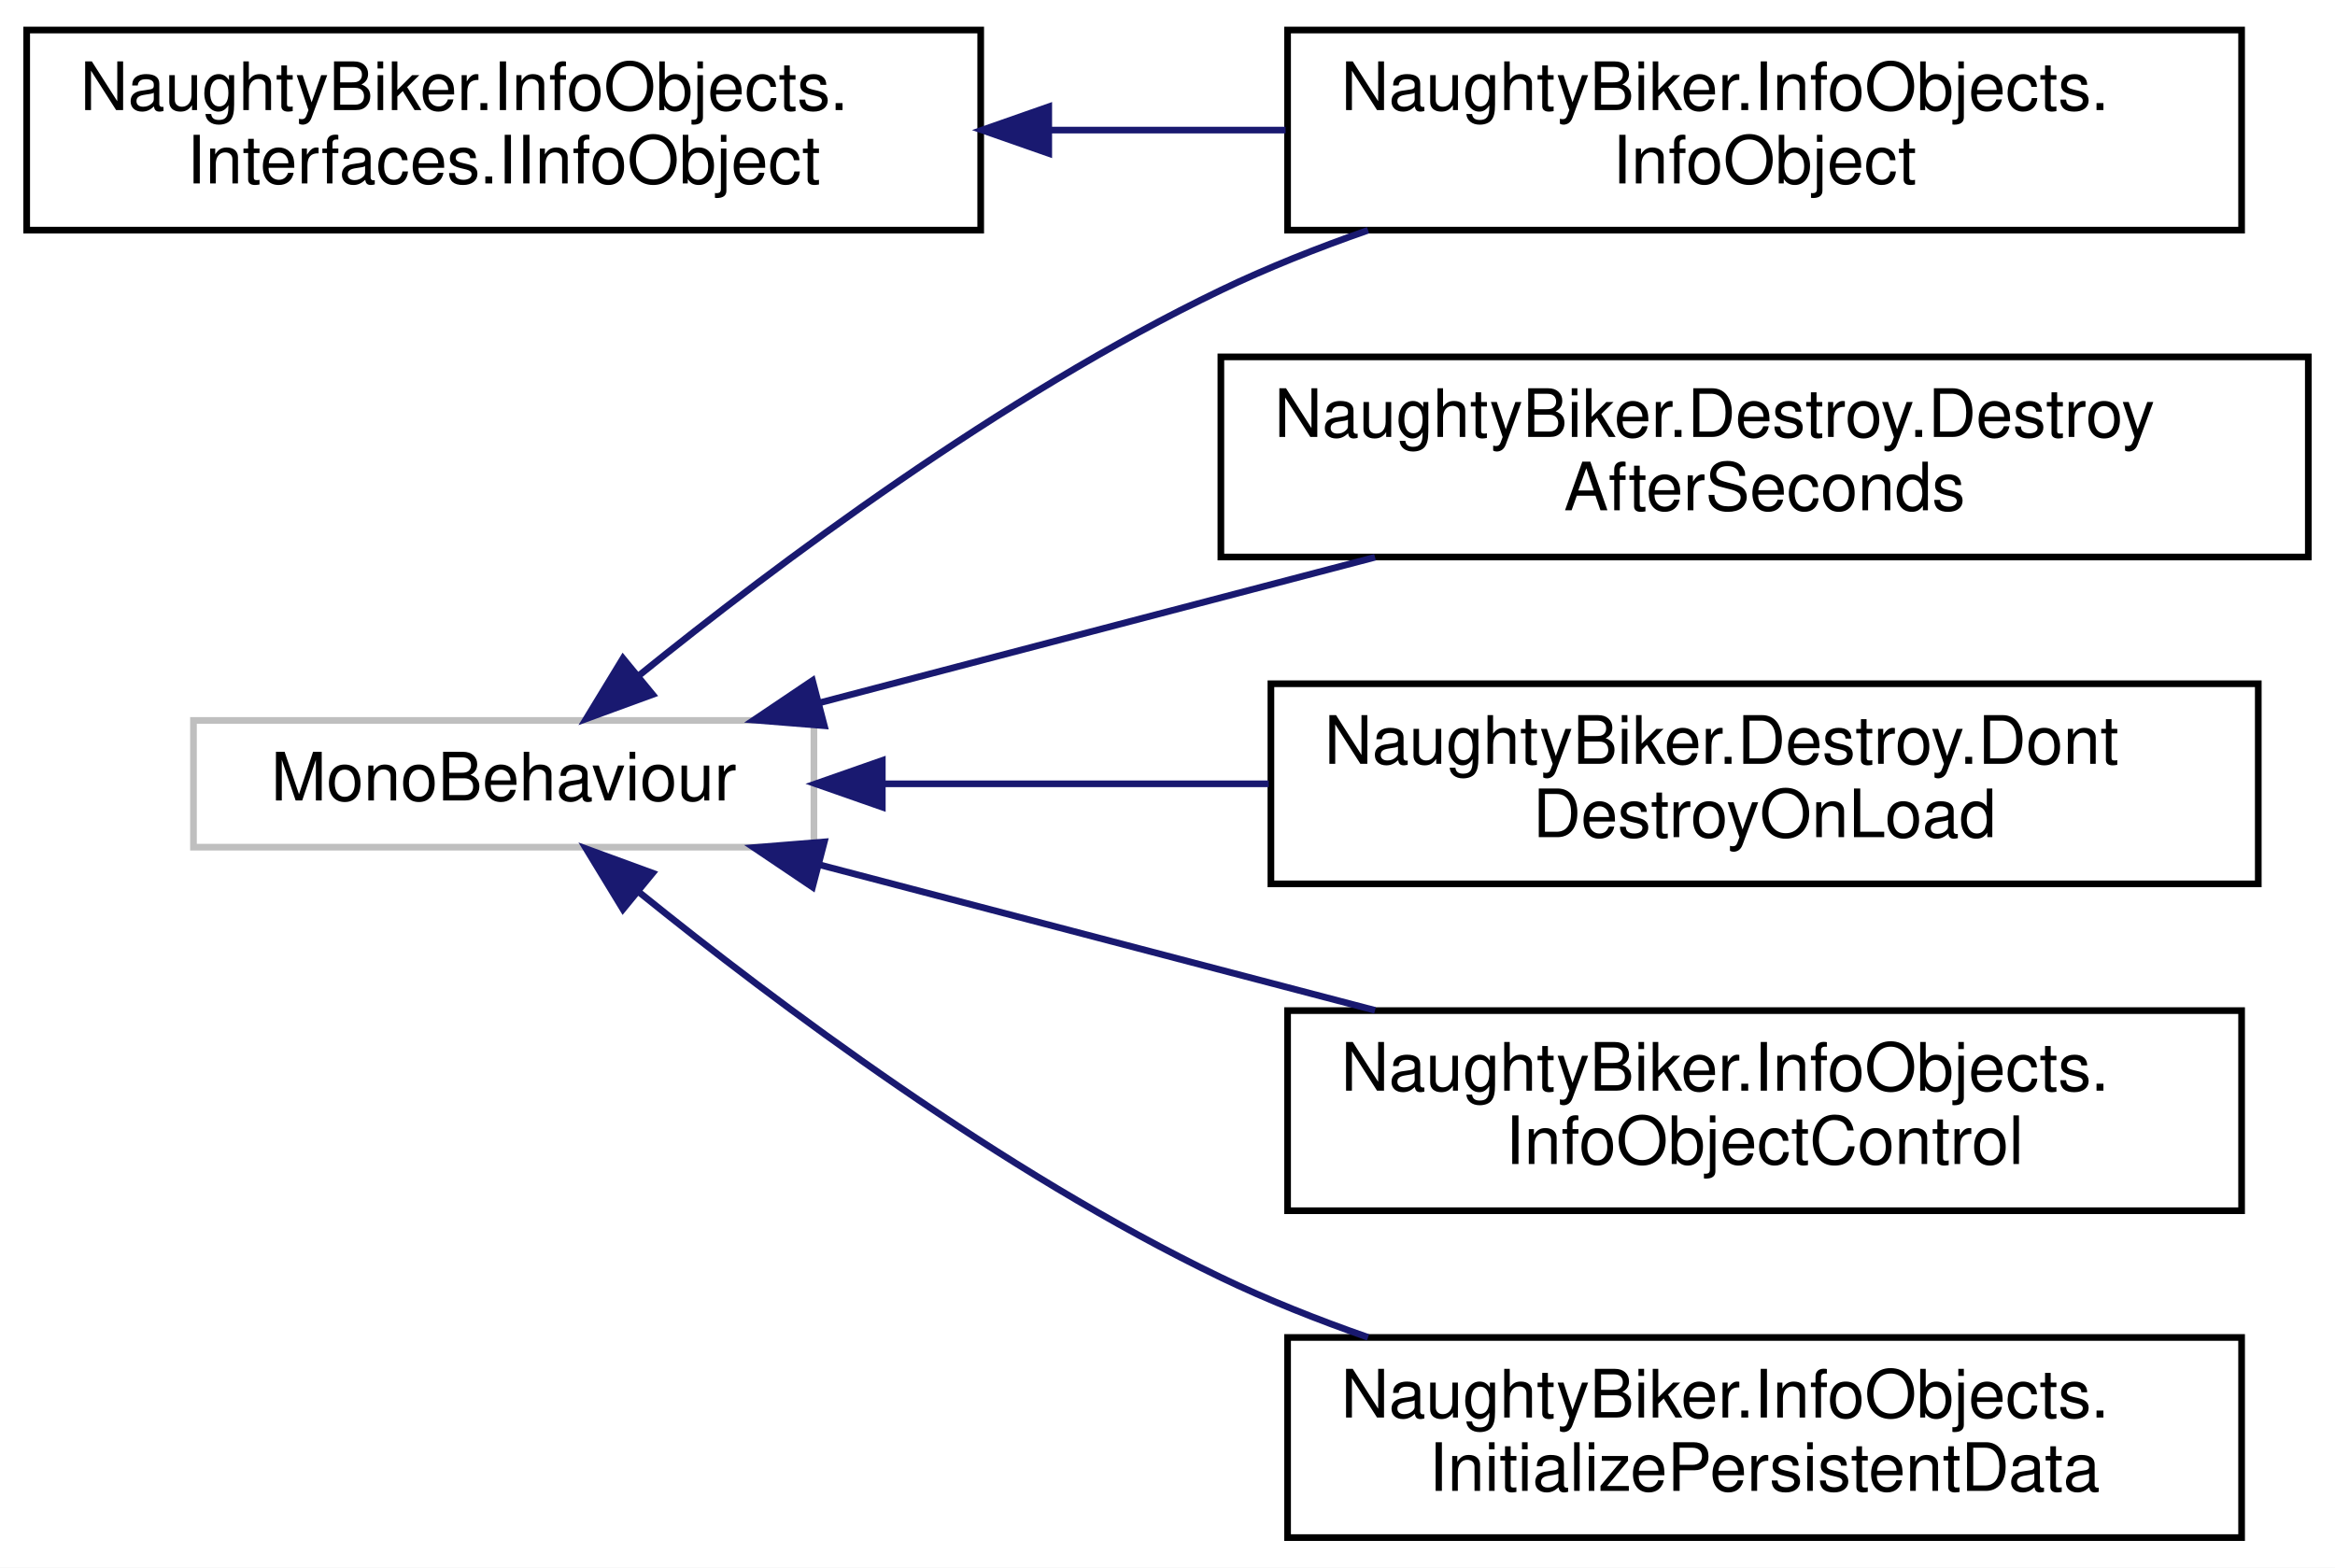
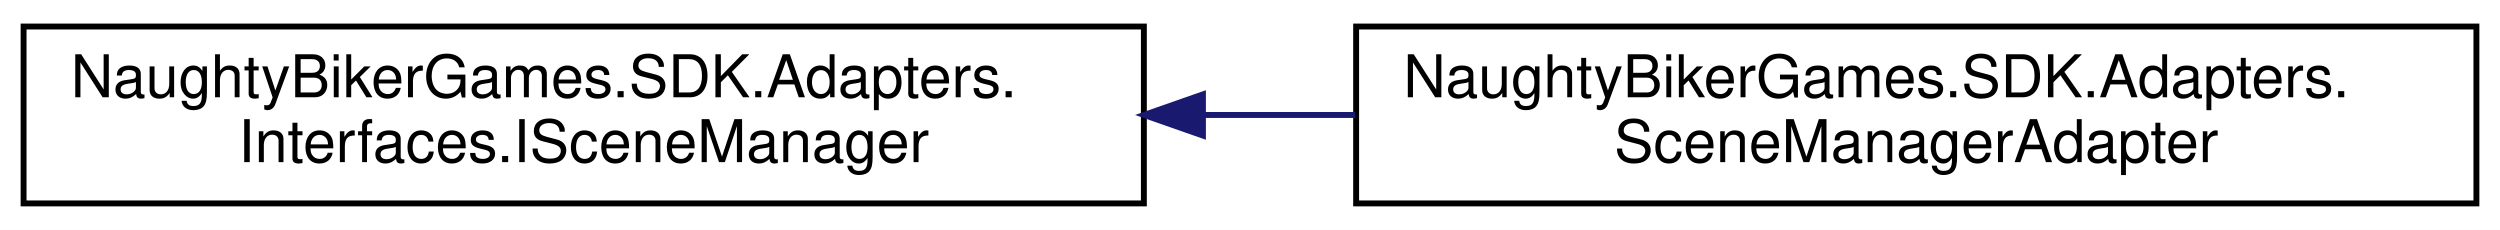
- <svg xmlns="http://www.w3.org/2000/svg" xmlns:xlink="http://www.w3.org/1999/xlink" width="350pt" height="235pt" viewBox="0.00 0.00 350.00 235.00">
-   <g id="graph0" class="graph" transform="scale(1 1) rotate(0) translate(4 231)">
-     <polygon fill="white" stroke="transparent" points="-4,4 -4,-231 346,-231 346,4 -4,4" />
+ <svg xmlns="http://www.w3.org/2000/svg" xmlns:xlink="http://www.w3.org/1999/xlink" width="424pt" height="39pt" viewBox="0.00 0.00 424.00 39.00">
+   <g id="graph0" class="graph" transform="scale(1 1) rotate(0) translate(4 35)">
+     <polygon fill="white" stroke="transparent" points="-4,4 -4,-35 420,-35 420,4 -4,4" />
    <g id="node1" class="node">
      <g id="a_node1">
-         <a xlink:href="dc/d34/interface_naughty_biker_1_1_info_objects_1_1_interfaces_1_1_i_info_object.html" target="_top" xlink:title=" ">
-           <polygon fill="white" stroke="black" points="0,-196.5 0,-226.5 143,-226.5 143,-196.5 0,-196.5" />
-           <text text-anchor="start" x="8" y="-214.5" font-family="Helvetica,sans-Serif" font-size="10.00">NaughtyBiker.InfoObjects.</text>
-           <text text-anchor="middle" x="71.5" y="-203.5" font-family="Helvetica,sans-Serif" font-size="10.00">Interfaces.IInfoObject</text>
+         <a xlink:href="d4/d8d/interface_naughty_biker_games_1_1_s_d_k_1_1_adapters_1_1_interfaces_1_1_i_scene_manager.html" target="_top" xlink:title=" ">
+           <polygon fill="white" stroke="black" points="0,-0.5 0,-30.5 190,-30.5 190,-0.5 0,-0.5" />
+           <text text-anchor="start" x="8" y="-18.5" font-family="Helvetica,sans-Serif" font-size="10.00">NaughtyBikerGames.SDK.Adapters.</text>
+           <text text-anchor="middle" x="95" y="-7.5" font-family="Helvetica,sans-Serif" font-size="10.00">Interfaces.ISceneManager</text>
        </a>
      </g>
    </g>
    <g id="node2" class="node">
      <g id="a_node2">
-         <a xlink:href="df/dd2/class_naughty_biker_1_1_info_objects_1_1_info_object.html" target="_top" xlink:title=" ">
-           <polygon fill="white" stroke="black" points="189,-196.5 189,-226.5 332,-226.5 332,-196.5 189,-196.5" />
-           <text text-anchor="start" x="197" y="-214.5" font-family="Helvetica,sans-Serif" font-size="10.00">NaughtyBiker.InfoObjects.</text>
-           <text text-anchor="middle" x="260.5" y="-203.5" font-family="Helvetica,sans-Serif" font-size="10.00">InfoObject</text>
+         <a xlink:href="d6/dc4/class_naughty_biker_games_1_1_s_d_k_1_1_adapters_1_1_scene_manager_adapter.html" target="_top" xlink:title=" ">
+           <polygon fill="white" stroke="black" points="226,-0.5 226,-30.5 416,-30.5 416,-0.5 226,-0.5" />
+           <text text-anchor="start" x="234" y="-18.5" font-family="Helvetica,sans-Serif" font-size="10.00">NaughtyBikerGames.SDK.Adapters.</text>
+           <text text-anchor="middle" x="321" y="-7.5" font-family="Helvetica,sans-Serif" font-size="10.00">SceneManagerAdapter</text>
        </a>
      </g>
    </g>
    <g id="edge1" class="edge">
-       <path fill="none" stroke="midnightblue" d="M153.43,-211.5C165.17,-211.5 177.18,-211.5 188.7,-211.5" />
-       <polygon fill="midnightblue" stroke="midnightblue" points="153.2,-208 143.2,-211.5 153.2,-215 153.2,-208" />
-     </g>
-     <g id="node3" class="node">
-       <g id="a_node3">
-         <a xlink:title=" ">
-           <polygon fill="white" stroke="#bfbfbf" points="25,-104 25,-123 118,-123 118,-104 25,-104" />
-           <text text-anchor="middle" x="71.5" y="-111" font-family="Helvetica,sans-Serif" font-size="10.00">MonoBehaviour</text>
-         </a>
-       </g>
-     </g>
-     <g id="edge4" class="edge">
-       <path fill="none" stroke="midnightblue" d="M91.79,-129.75C112.27,-146.29 146.16,-171.7 179,-187.5 185.96,-190.85 193.5,-193.84 201.06,-196.48" />
-       <polygon fill="midnightblue" stroke="midnightblue" points="93.82,-126.89 83.87,-123.25 89.38,-132.3 93.82,-126.89" />
-     </g>
-     <g id="node4" class="node">
-       <g id="a_node4">
-         <a xlink:href="d4/ded/class_naughty_biker_1_1_destroy_1_1_destroy_after_seconds.html" target="_top" xlink:title=" ">
-           <polygon fill="white" stroke="black" points="179,-147.5 179,-177.5 342,-177.5 342,-147.5 179,-147.5" />
-           <text text-anchor="start" x="187" y="-165.5" font-family="Helvetica,sans-Serif" font-size="10.00">NaughtyBiker.Destroy.Destroy</text>
-           <text text-anchor="middle" x="260.5" y="-154.5" font-family="Helvetica,sans-Serif" font-size="10.00">AfterSeconds</text>
-         </a>
-       </g>
-     </g>
-     <g id="edge2" class="edge">
-       <path fill="none" stroke="midnightblue" d="M118.68,-125.6C143.9,-132.21 175.34,-140.45 202.11,-147.46" />
-       <polygon fill="midnightblue" stroke="midnightblue" points="119.56,-122.21 109,-123.06 117.79,-128.98 119.56,-122.21" />
-     </g>
-     <g id="node5" class="node">
-       <g id="a_node5">
-         <a xlink:href="d1/df0/class_naughty_biker_1_1_destroy_1_1_dont_destroy_on_load.html" target="_top" xlink:title=" ">
-           <polygon fill="white" stroke="black" points="186.5,-98.5 186.5,-128.5 334.5,-128.5 334.5,-98.5 186.5,-98.5" />
-           <text text-anchor="start" x="194.5" y="-116.5" font-family="Helvetica,sans-Serif" font-size="10.00">NaughtyBiker.Destroy.Dont</text>
-           <text text-anchor="middle" x="260.5" y="-105.5" font-family="Helvetica,sans-Serif" font-size="10.00">DestroyOnLoad</text>
-         </a>
-       </g>
-     </g>
-     <g id="edge3" class="edge">
-       <path fill="none" stroke="midnightblue" d="M128.36,-113.5C146.52,-113.5 166.95,-113.5 186.18,-113.5" />
-       <polygon fill="midnightblue" stroke="midnightblue" points="128.25,-110 118.25,-113.5 128.25,-117 128.25,-110" />
-     </g>
-     <g id="node6" class="node">
-       <g id="a_node6">
-         <a xlink:href="dc/d10/class_naughty_biker_1_1_info_objects_1_1_info_object_control.html" target="_top" xlink:title=" ">
-           <polygon fill="white" stroke="black" points="189,-49.5 189,-79.5 332,-79.5 332,-49.5 189,-49.5" />
-           <text text-anchor="start" x="197" y="-67.5" font-family="Helvetica,sans-Serif" font-size="10.00">NaughtyBiker.InfoObjects.</text>
-           <text text-anchor="middle" x="260.5" y="-56.5" font-family="Helvetica,sans-Serif" font-size="10.00">InfoObjectControl</text>
-         </a>
-       </g>
-     </g>
-     <g id="edge5" class="edge">
-       <path fill="none" stroke="midnightblue" d="M118.68,-101.4C143.9,-94.79 175.34,-86.55 202.11,-79.54" />
-       <polygon fill="midnightblue" stroke="midnightblue" points="117.79,-98.02 109,-103.94 119.56,-104.79 117.79,-98.02" />
-     </g>
-     <g id="node7" class="node">
-       <g id="a_node7">
-         <a xlink:href="d3/dfe/class_naughty_biker_1_1_info_objects_1_1_initialize_persistent_data.html" target="_top" xlink:title=" ">
-           <polygon fill="white" stroke="black" points="189,-0.5 189,-30.5 332,-30.5 332,-0.5 189,-0.5" />
-           <text text-anchor="start" x="197" y="-18.5" font-family="Helvetica,sans-Serif" font-size="10.00">NaughtyBiker.InfoObjects.</text>
-           <text text-anchor="middle" x="260.5" y="-7.5" font-family="Helvetica,sans-Serif" font-size="10.00">InitializePersistentData</text>
-         </a>
-       </g>
-     </g>
-     <g id="edge6" class="edge">
-       <path fill="none" stroke="midnightblue" d="M91.79,-97.25C112.27,-80.71 146.16,-55.3 179,-39.5 185.96,-36.15 193.5,-33.16 201.06,-30.52" />
-       <polygon fill="midnightblue" stroke="midnightblue" points="89.38,-94.7 83.87,-103.75 93.82,-100.11 89.38,-94.7" />
+       <path fill="none" stroke="midnightblue" d="M200.08,-15.5C208.68,-15.5 217.34,-15.5 225.86,-15.5" />
+       <polygon fill="midnightblue" stroke="midnightblue" points="200.02,-12 190.02,-15.5 200.02,-19 200.02,-12" />
    </g>
  </g>
</svg>
